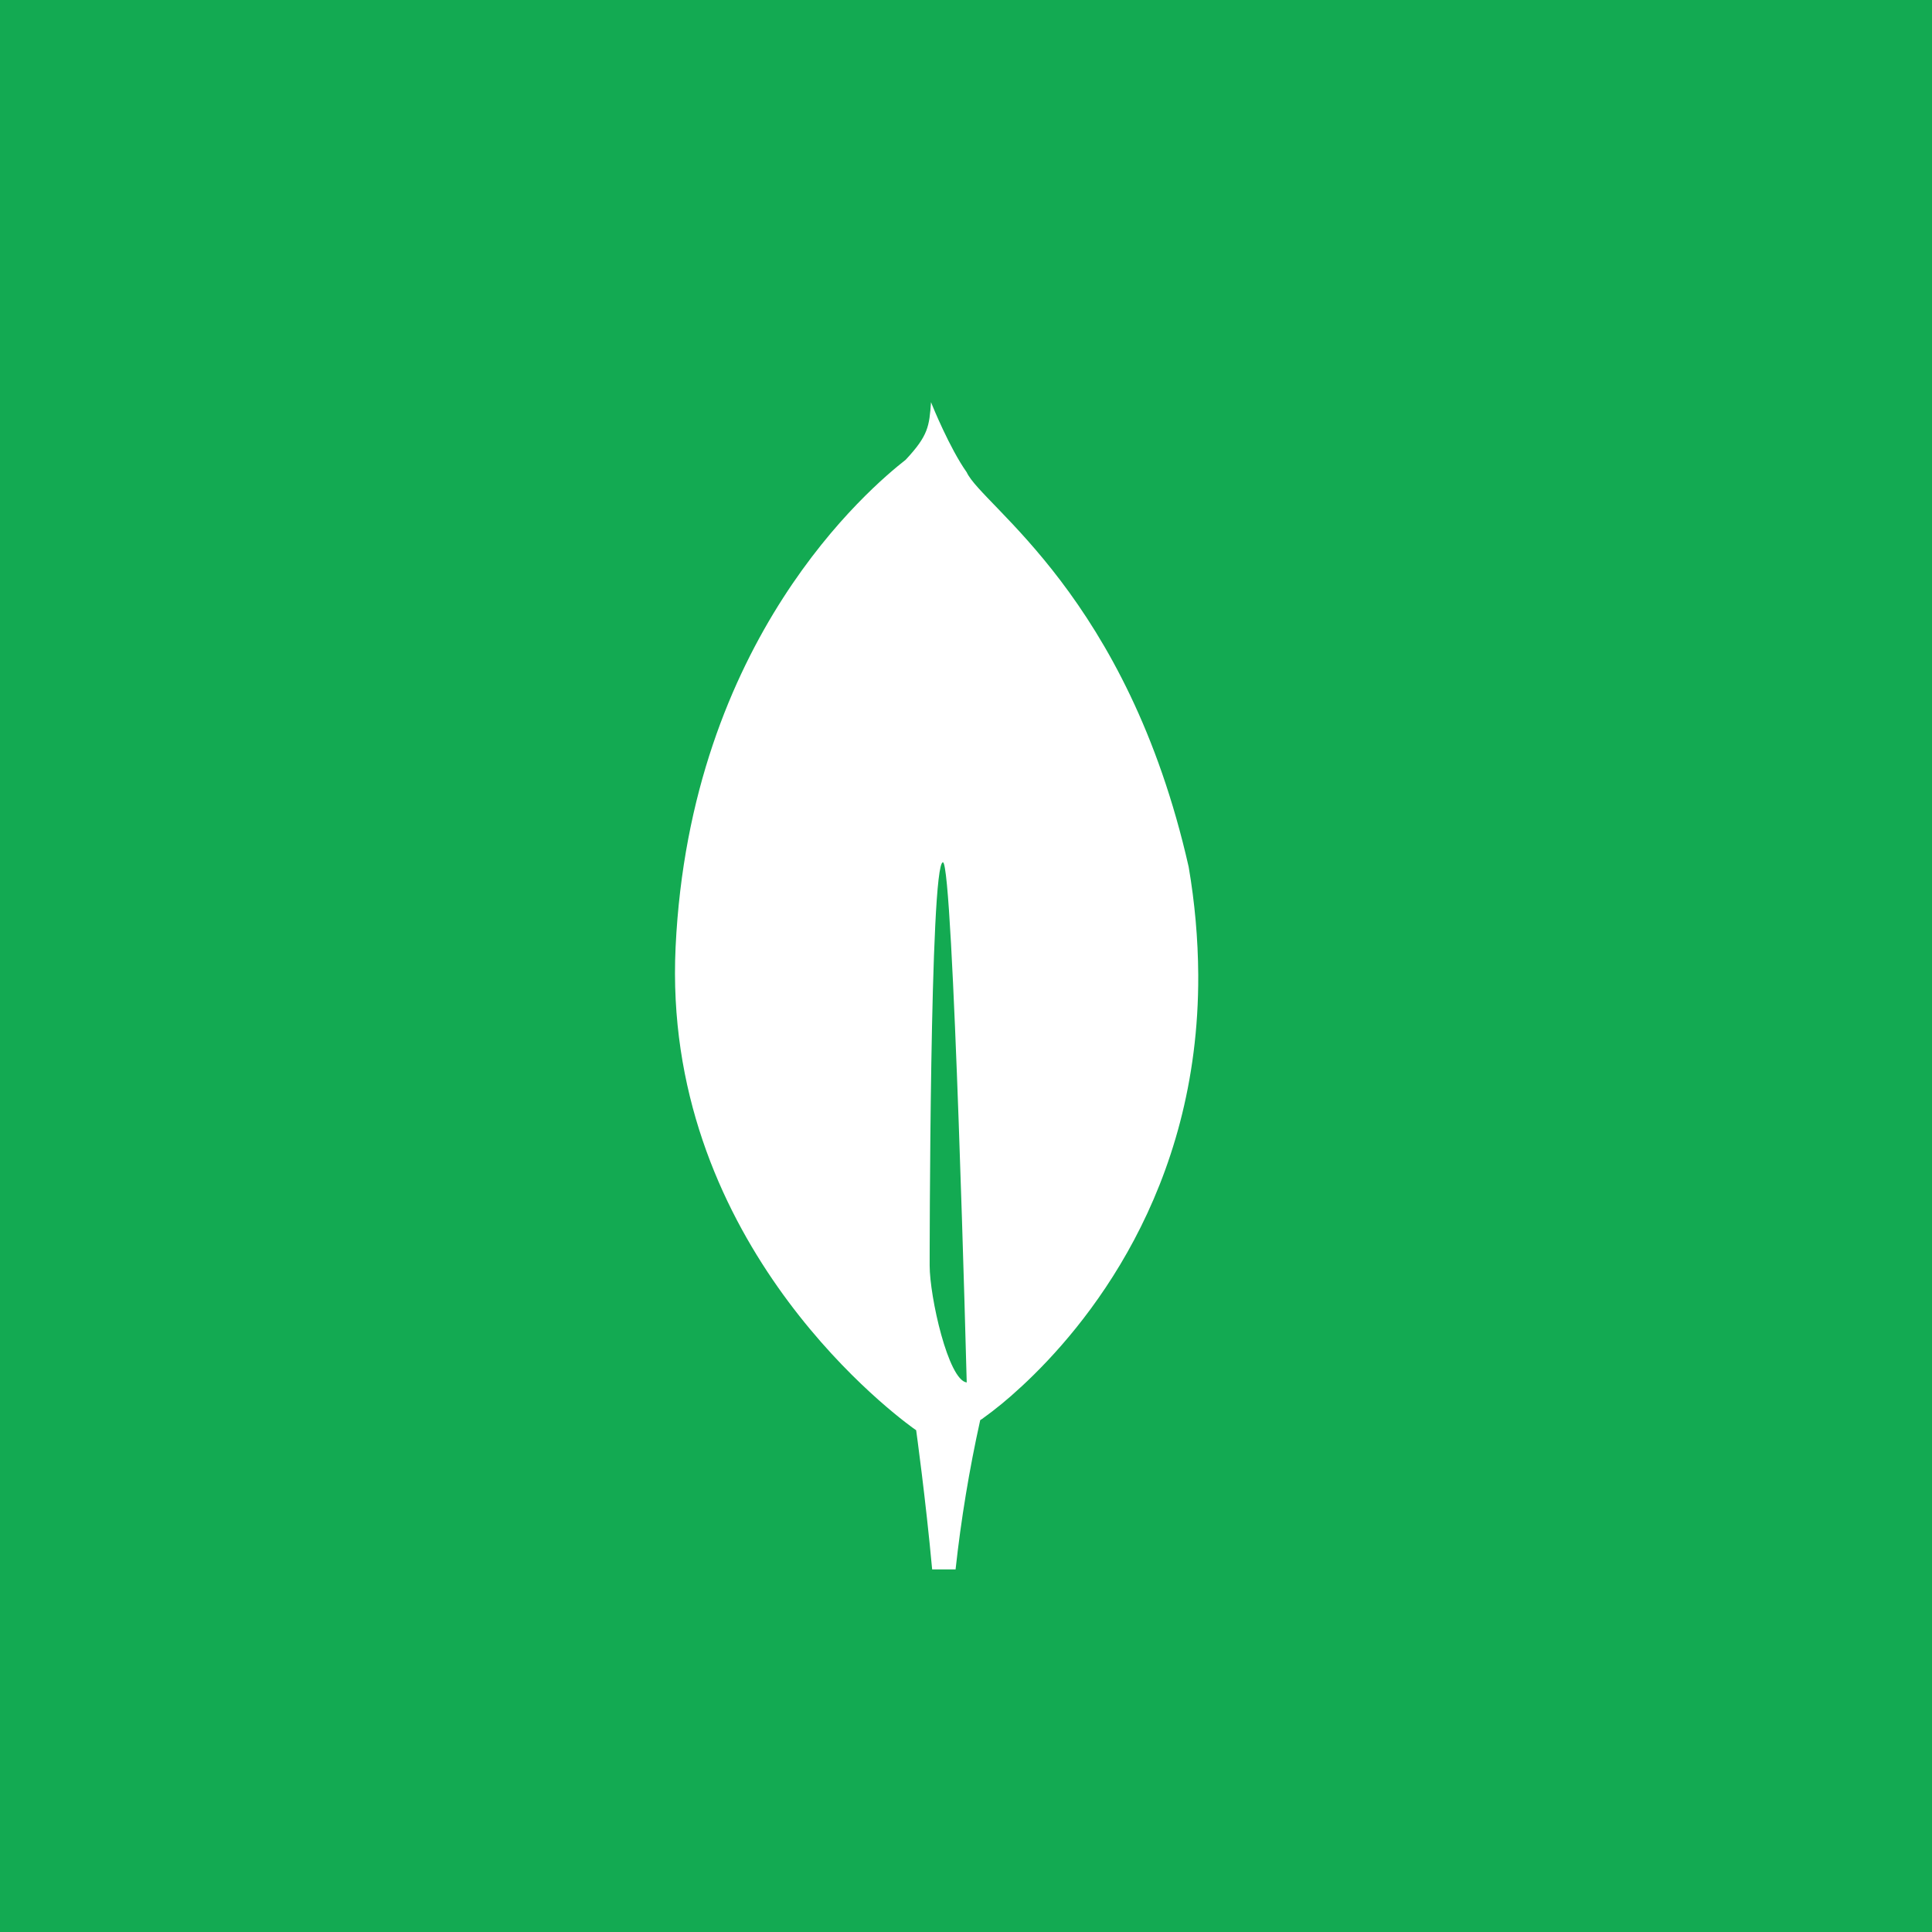
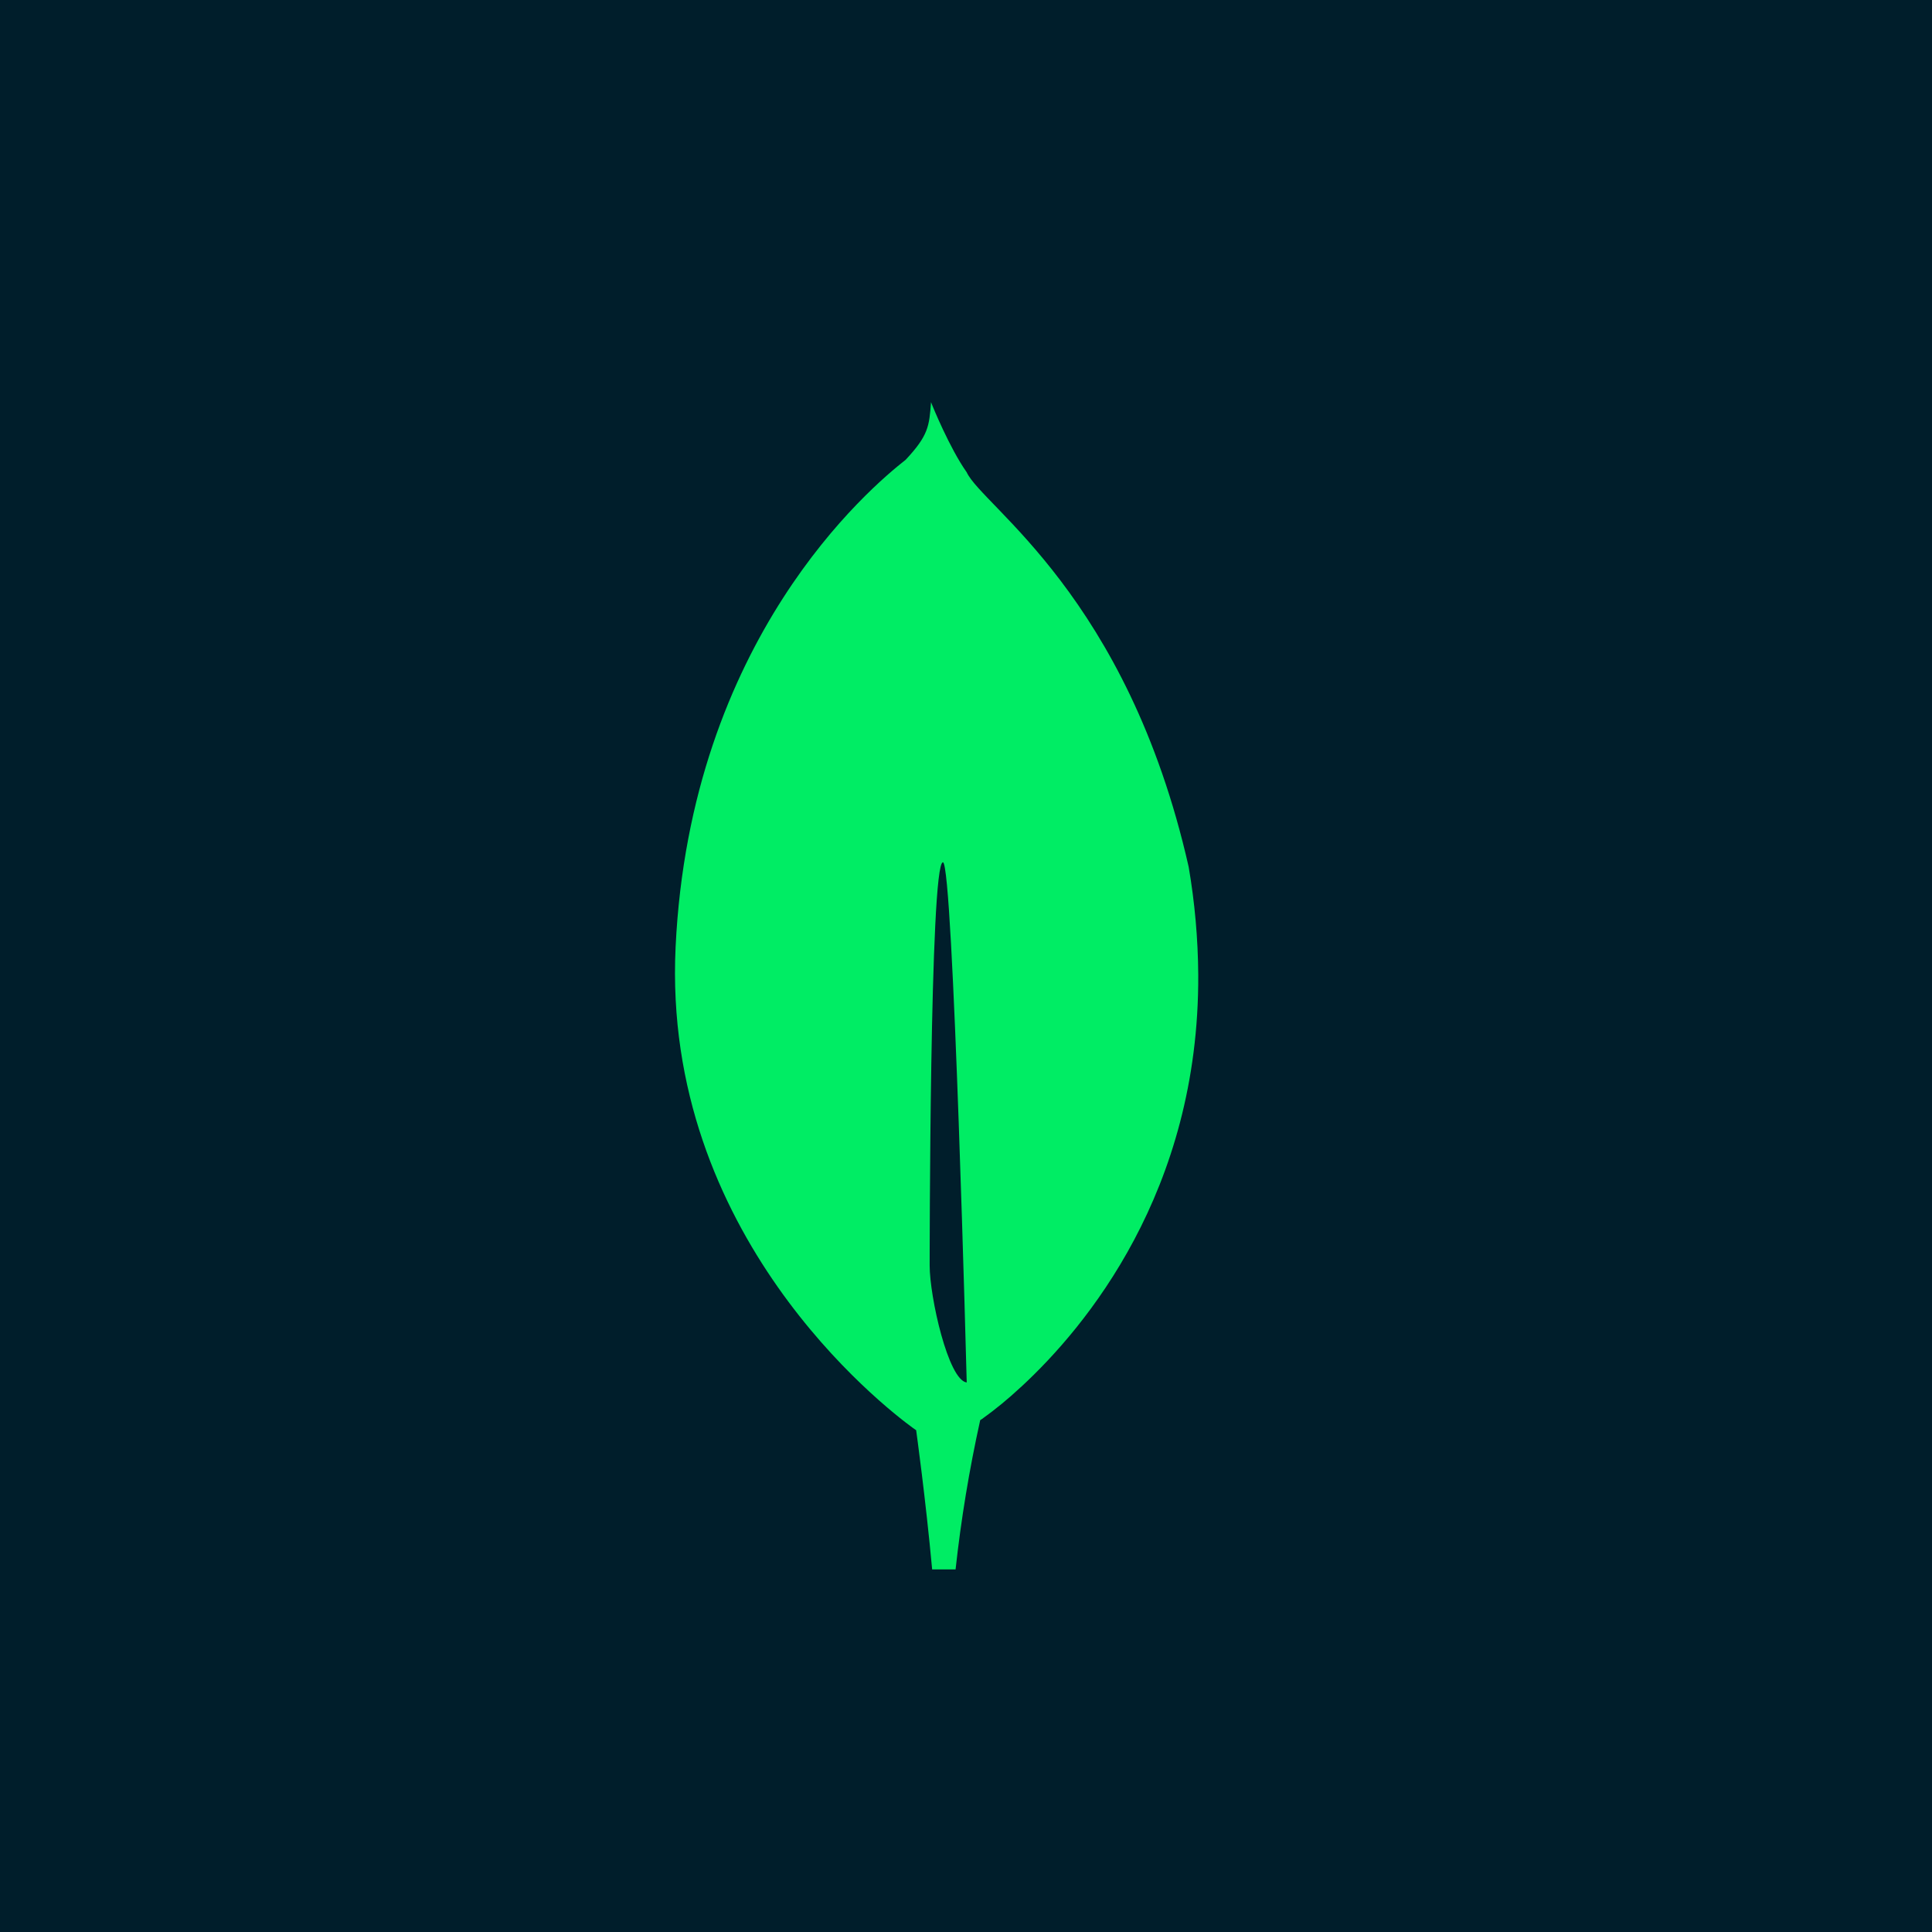
<svg xmlns="http://www.w3.org/2000/svg" width="48" height="48" viewBox="0 0 48 48" fill="none">
  <g clip-path="url(#clip0_1_2431)">
-     <rect width="48" height="48" fill="#13AA52" />
-     <path d="M29.532 21.537C28.007 14.796 24.405 12.579 24.017 11.733C23.593 11.135 23.163 10.072 23.163 10.072C23.156 10.055 23.144 10.023 23.131 9.992C23.087 10.59 23.065 10.82 22.501 11.423C21.628 12.107 17.149 15.872 16.785 23.531C16.445 30.674 21.934 34.931 22.677 35.474L22.761 35.533V35.528C22.766 35.564 22.997 37.229 23.159 38.992H23.741C23.877 37.746 24.082 36.507 24.353 35.283L24.401 35.252C24.733 35.014 25.049 34.754 25.348 34.475L25.382 34.445C26.96 32.984 29.797 29.605 29.77 24.218C29.764 23.319 29.684 22.423 29.532 21.537ZM23.097 31.441C23.097 31.441 23.097 21.422 23.427 21.424C23.684 21.424 24.018 34.347 24.018 34.347C23.56 34.291 23.097 32.22 23.097 31.441Z" fill="white" />
+     <rect width="48" height="48" fill="#001E2B" />
+     <path d="M29.532 21.537C28.007 14.796 24.405 12.579 24.017 11.733C23.593 11.135 23.163 10.072 23.163 10.072C23.156 10.055 23.144 10.023 23.131 9.992C23.087 10.59 23.065 10.82 22.501 11.423C21.628 12.107 17.149 15.872 16.785 23.531C16.445 30.674 21.934 34.931 22.677 35.474L22.761 35.533V35.528C22.766 35.564 22.997 37.229 23.159 38.992H23.741C23.877 37.746 24.082 36.507 24.353 35.283L24.401 35.252C24.733 35.014 25.049 34.754 25.348 34.475L25.382 34.445C26.96 32.984 29.797 29.605 29.77 24.218C29.764 23.319 29.684 22.423 29.532 21.537ZM23.097 31.441C23.097 31.441 23.097 21.422 23.427 21.424C23.684 21.424 24.018 34.347 24.018 34.347C23.56 34.291 23.097 32.22 23.097 31.441Z" fill="#00ED64" />
  </g>
  <defs>
    <clipPath id="clip0_1_2431">
      <rect width="48" height="48" fill="white" />
    </clipPath>
  </defs>
</svg>
